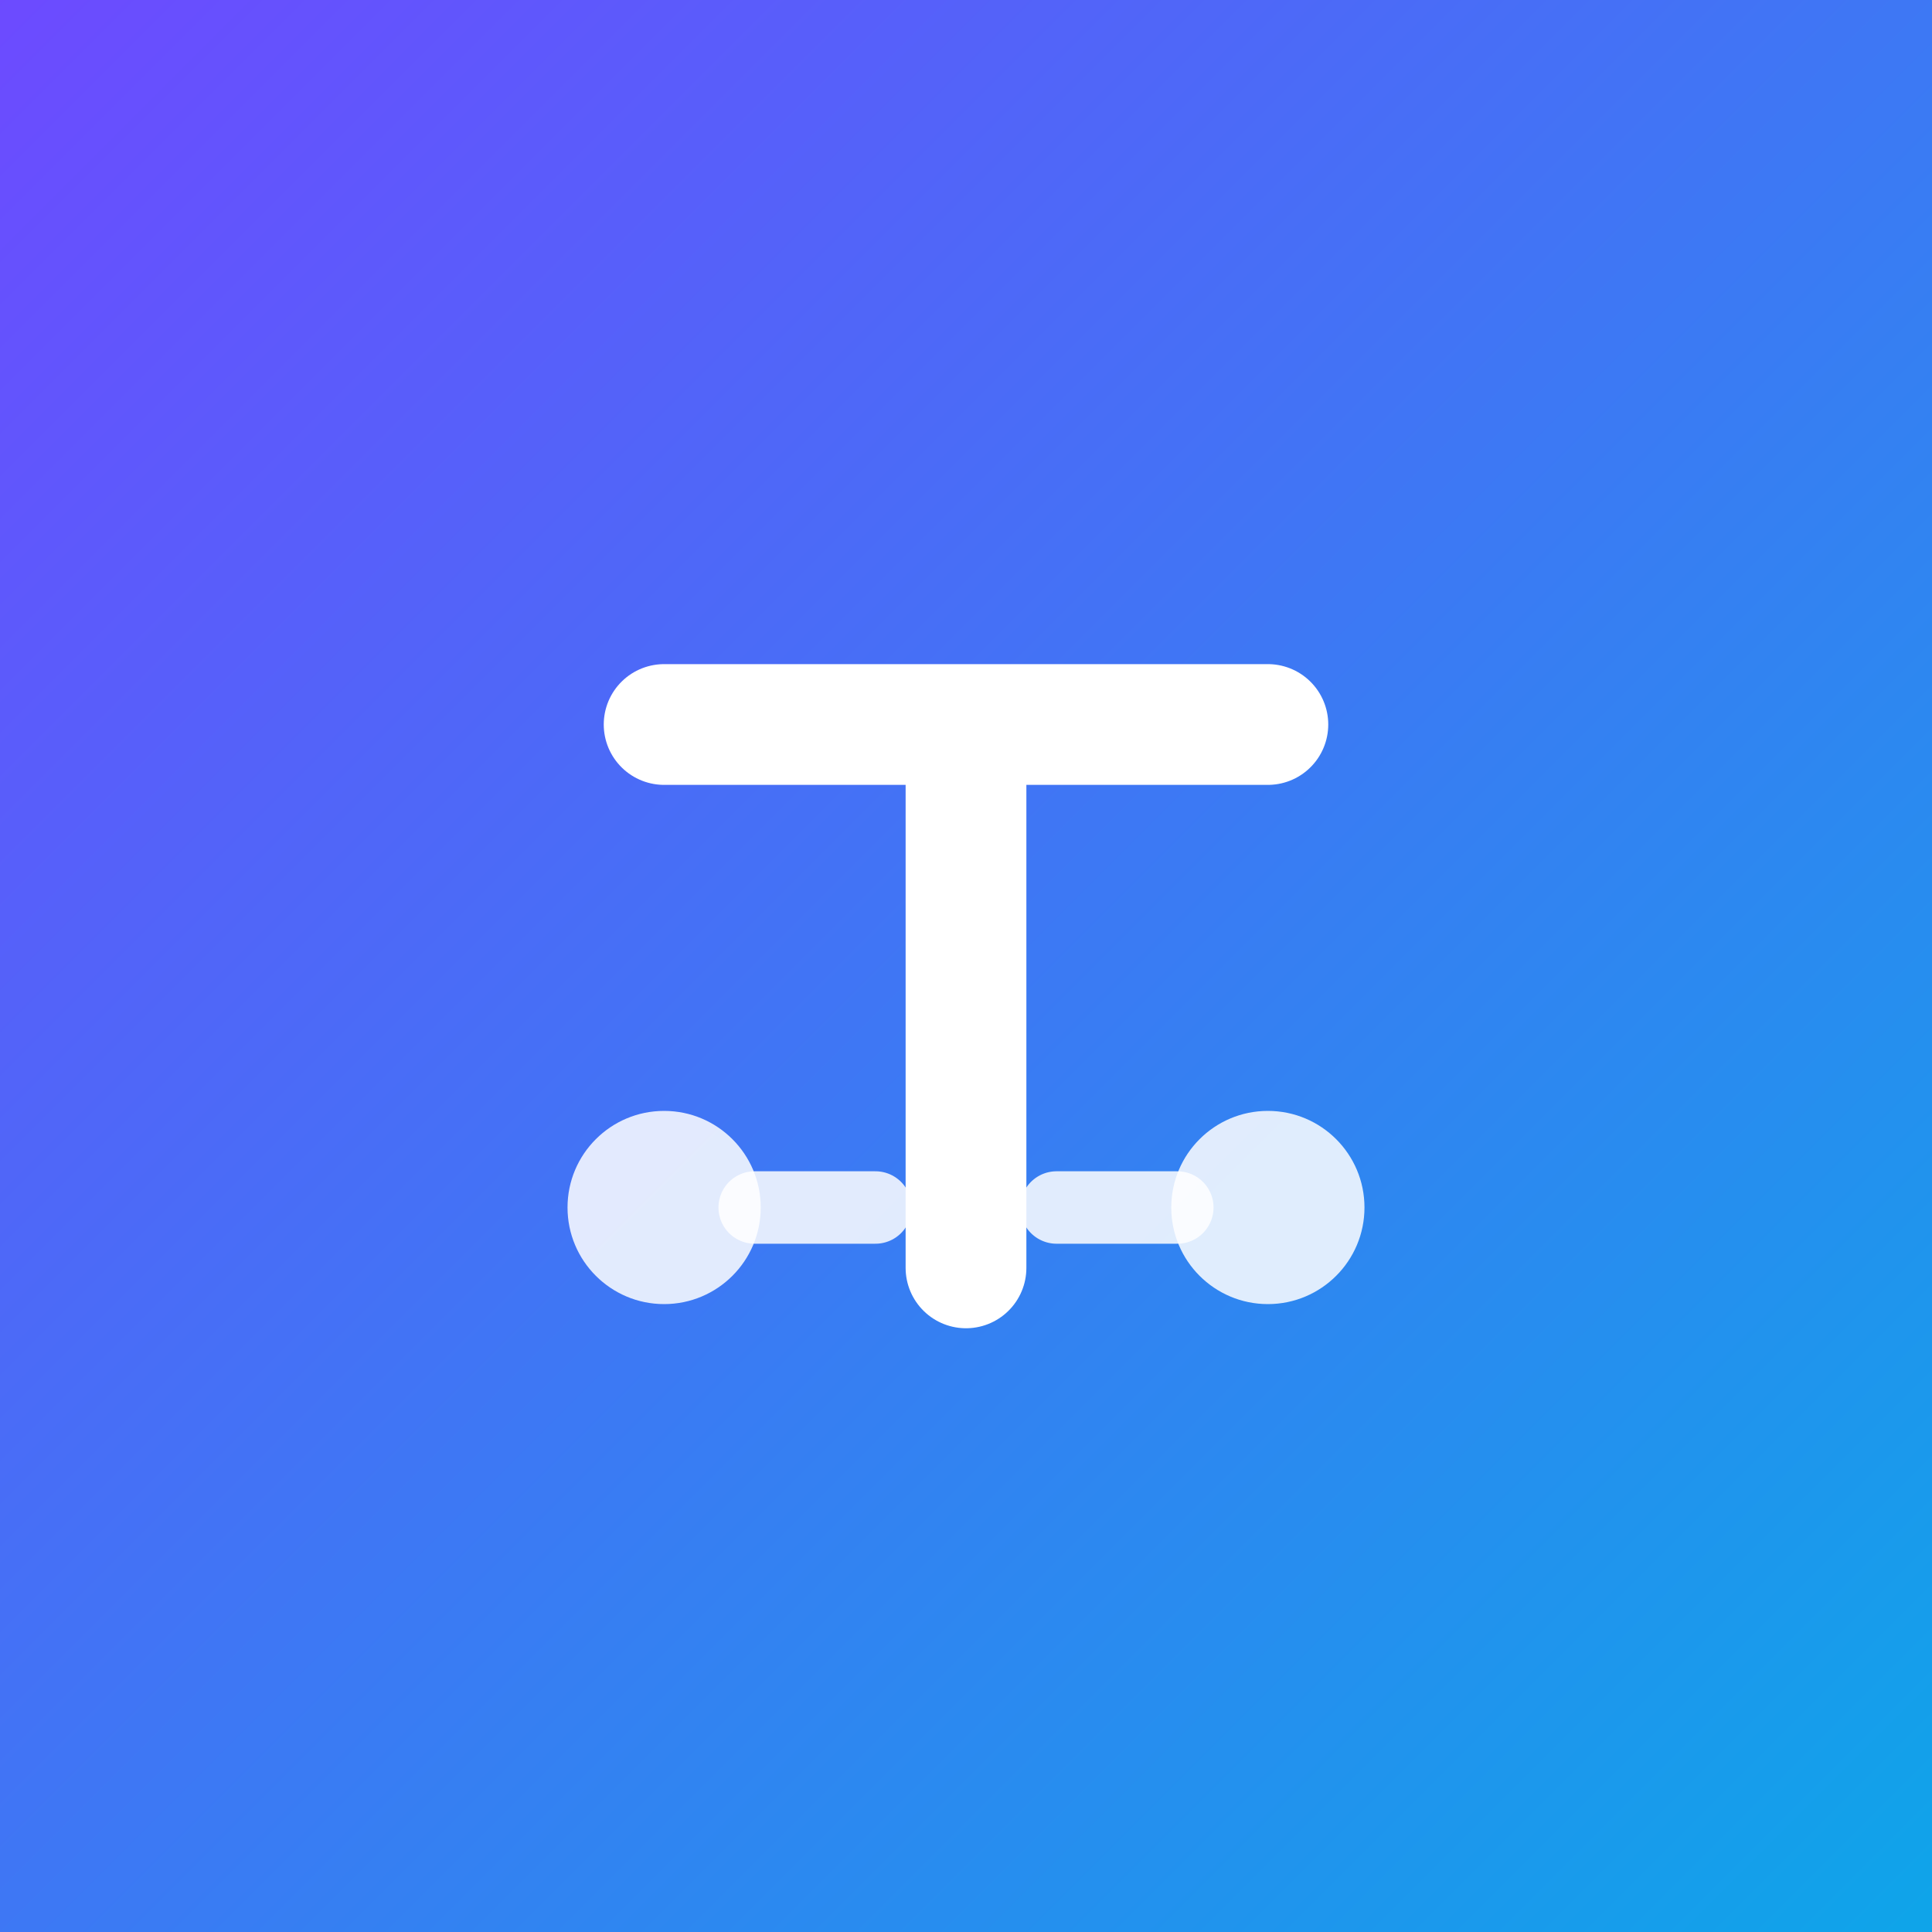
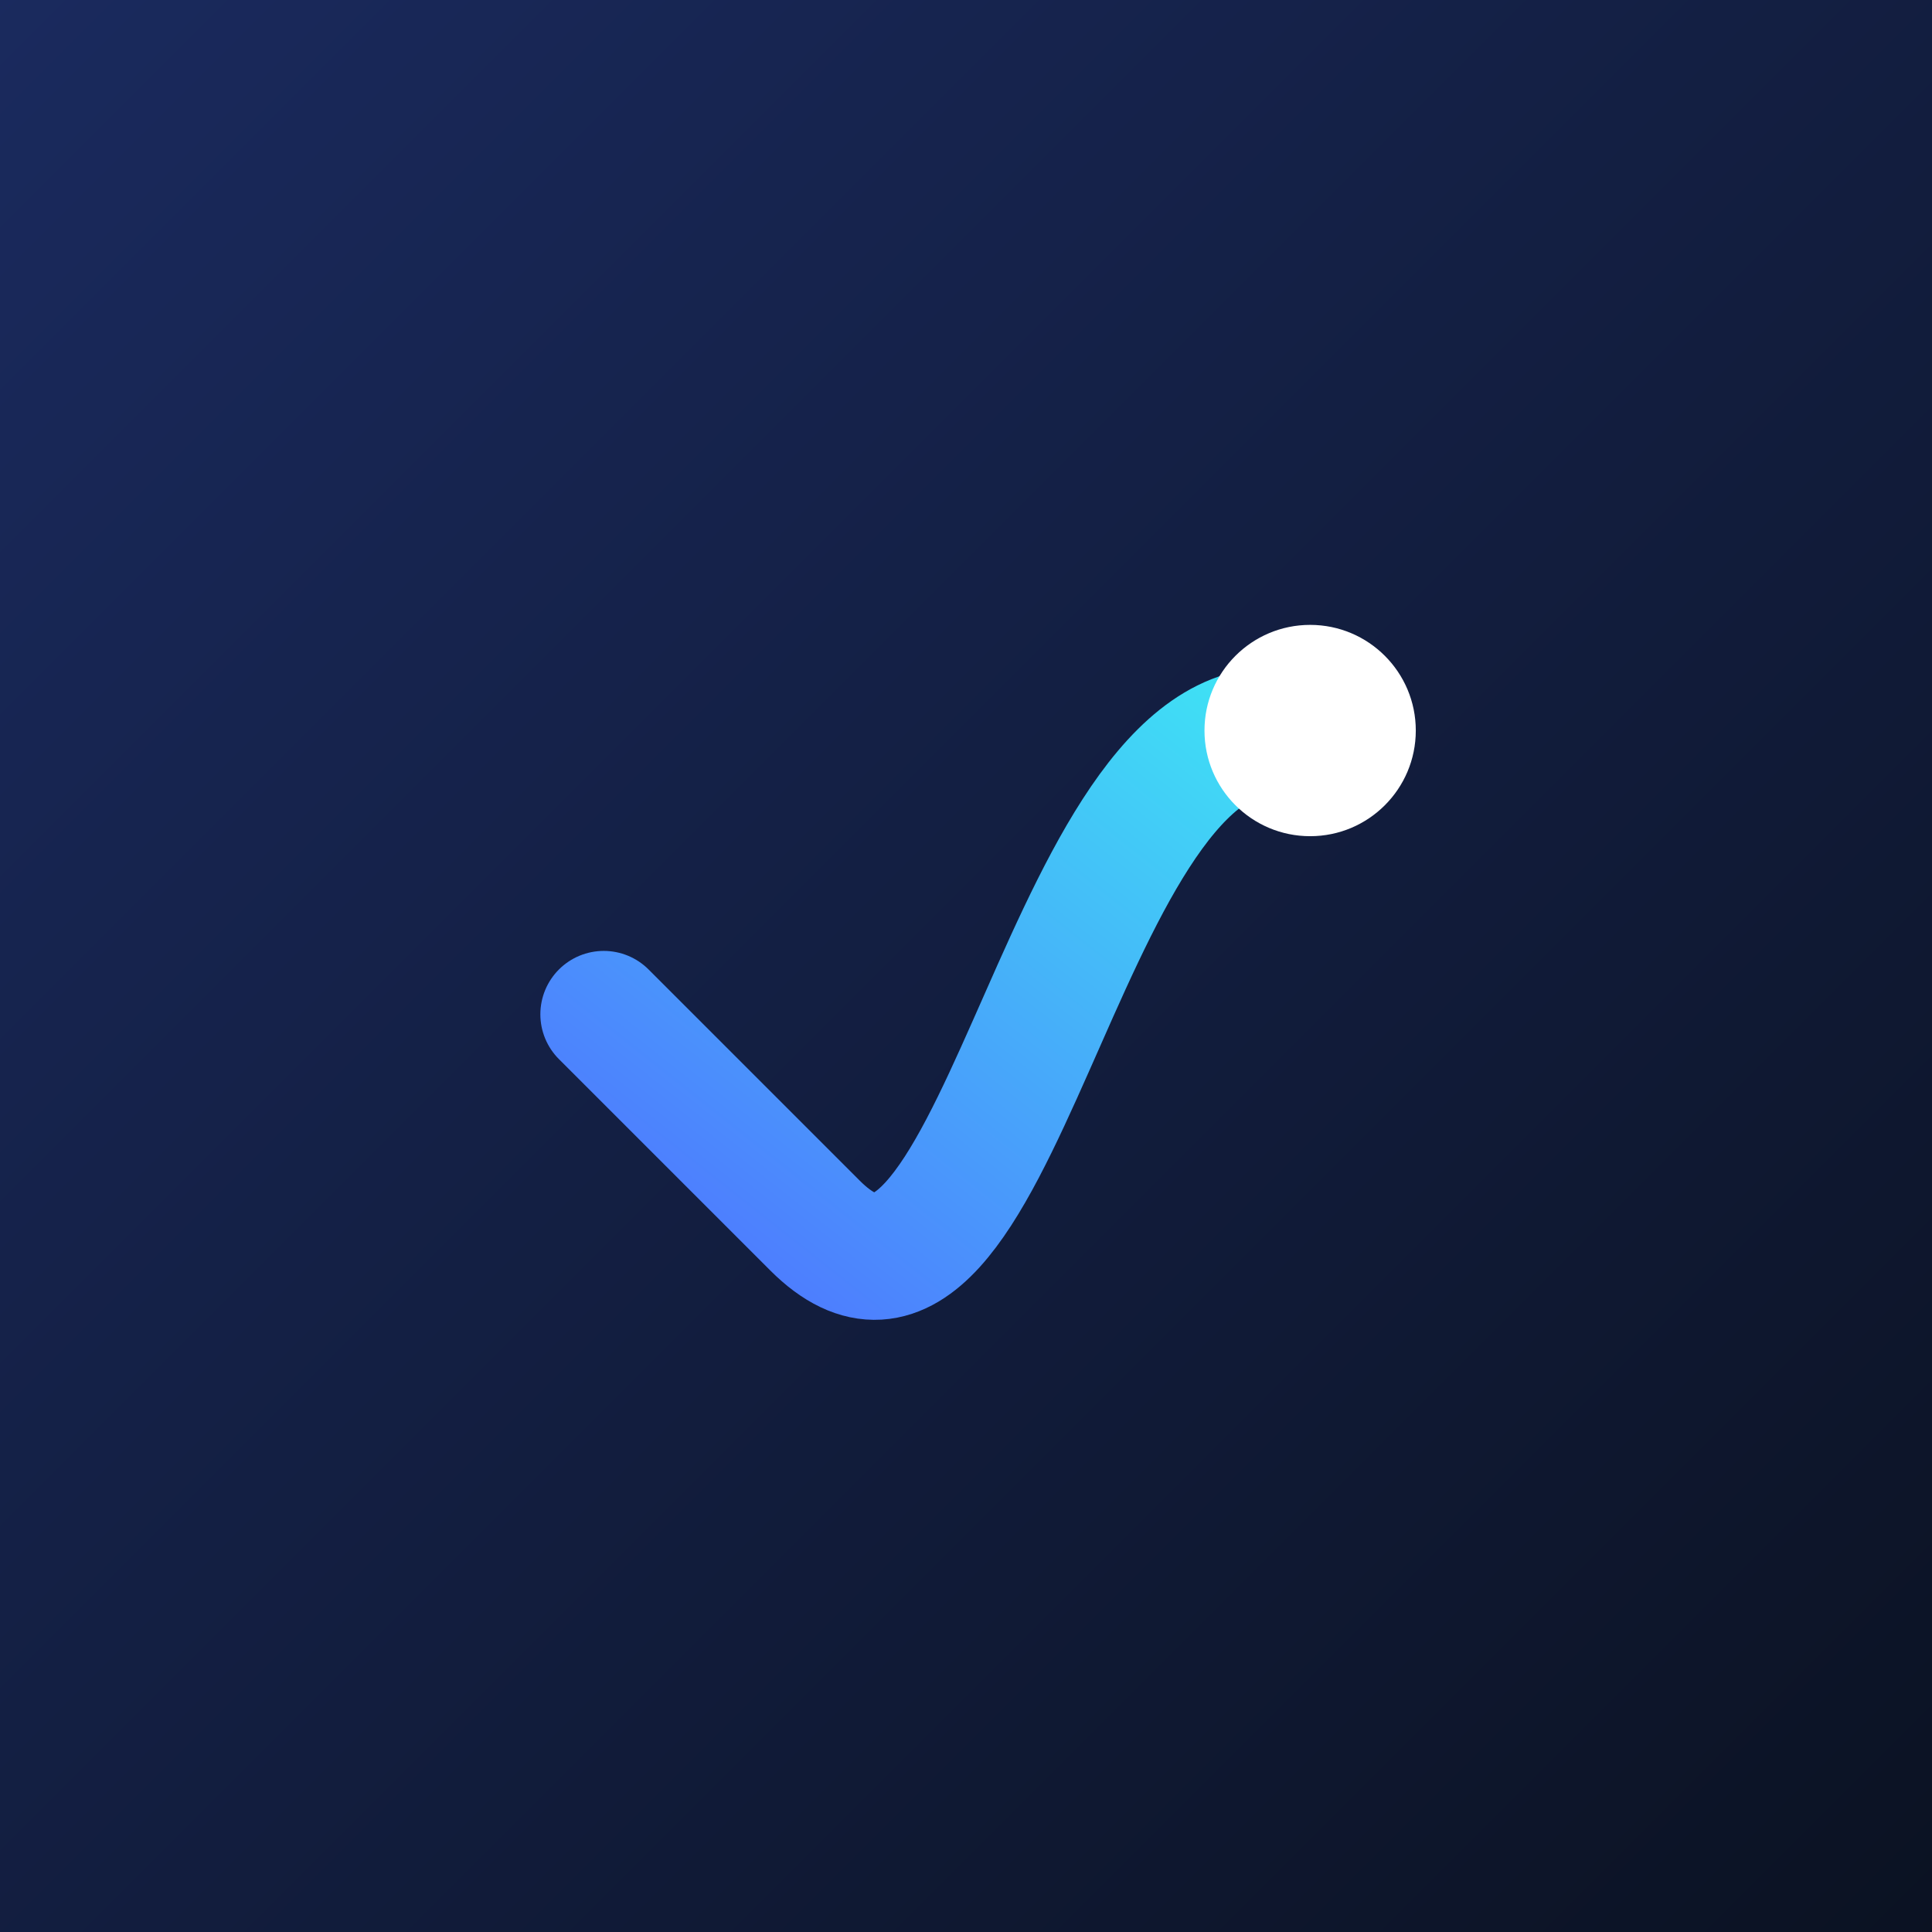
<svg xmlns="http://www.w3.org/2000/svg" viewBox="0 0 64 64">
  <defs>
-     <linearGradient id="g" x1="0" y1="0" x2="1" y2="1">
-       <stop offset="0" stop-color="#6d4aff" />
-       <stop offset="1" stop-color="#0ea5e9" />
+     <linearGradient id="tf-tile" x1="0" y1="0" x2="1" y2="1">
+       <stop offset="0" stop-color="#1A2A5E" />
+       <stop offset="1" stop-color="#0B1222" />
+     </linearGradient>
+     <linearGradient id="tf-flow" x1="0" y1="1" x2="1" y2="0">
+       <stop offset="0" stop-color="#4F72FF" />
+       <stop offset="1" stop-color="#3FE0F5" />
    </linearGradient>
  </defs>
-   <rect width="64" height="64" fill="url(#g)" />
+   <rect width="64" height="64" fill="url(#tf-tile)" />
  <g transform="translate(8 8)">
-     <path d="M14 16h20M24 16v18" stroke="#fff" stroke-width="4" stroke-linecap="round" />
-     <circle cx="14" cy="32" r="3.2" fill="#fff" opacity=".85" />
-     <circle cx="34" cy="32" r="3.2" fill="#fff" opacity=".85" />
-     <path d="M17 32h4M27 32h4" stroke="#fff" stroke-width="2.4" stroke-linecap="round" opacity=".85" />
+     <path d="M12 25.6 L19 32.6 C 25 38.6 27 16.2 34.2 16.2" fill="none" stroke="url(#tf-flow)" stroke-width="4.2" stroke-linecap="round" stroke-linejoin="round" />
+     <circle cx="35.4" cy="16.2" r="3.5" fill="#fff" />
  </g>
</svg>
